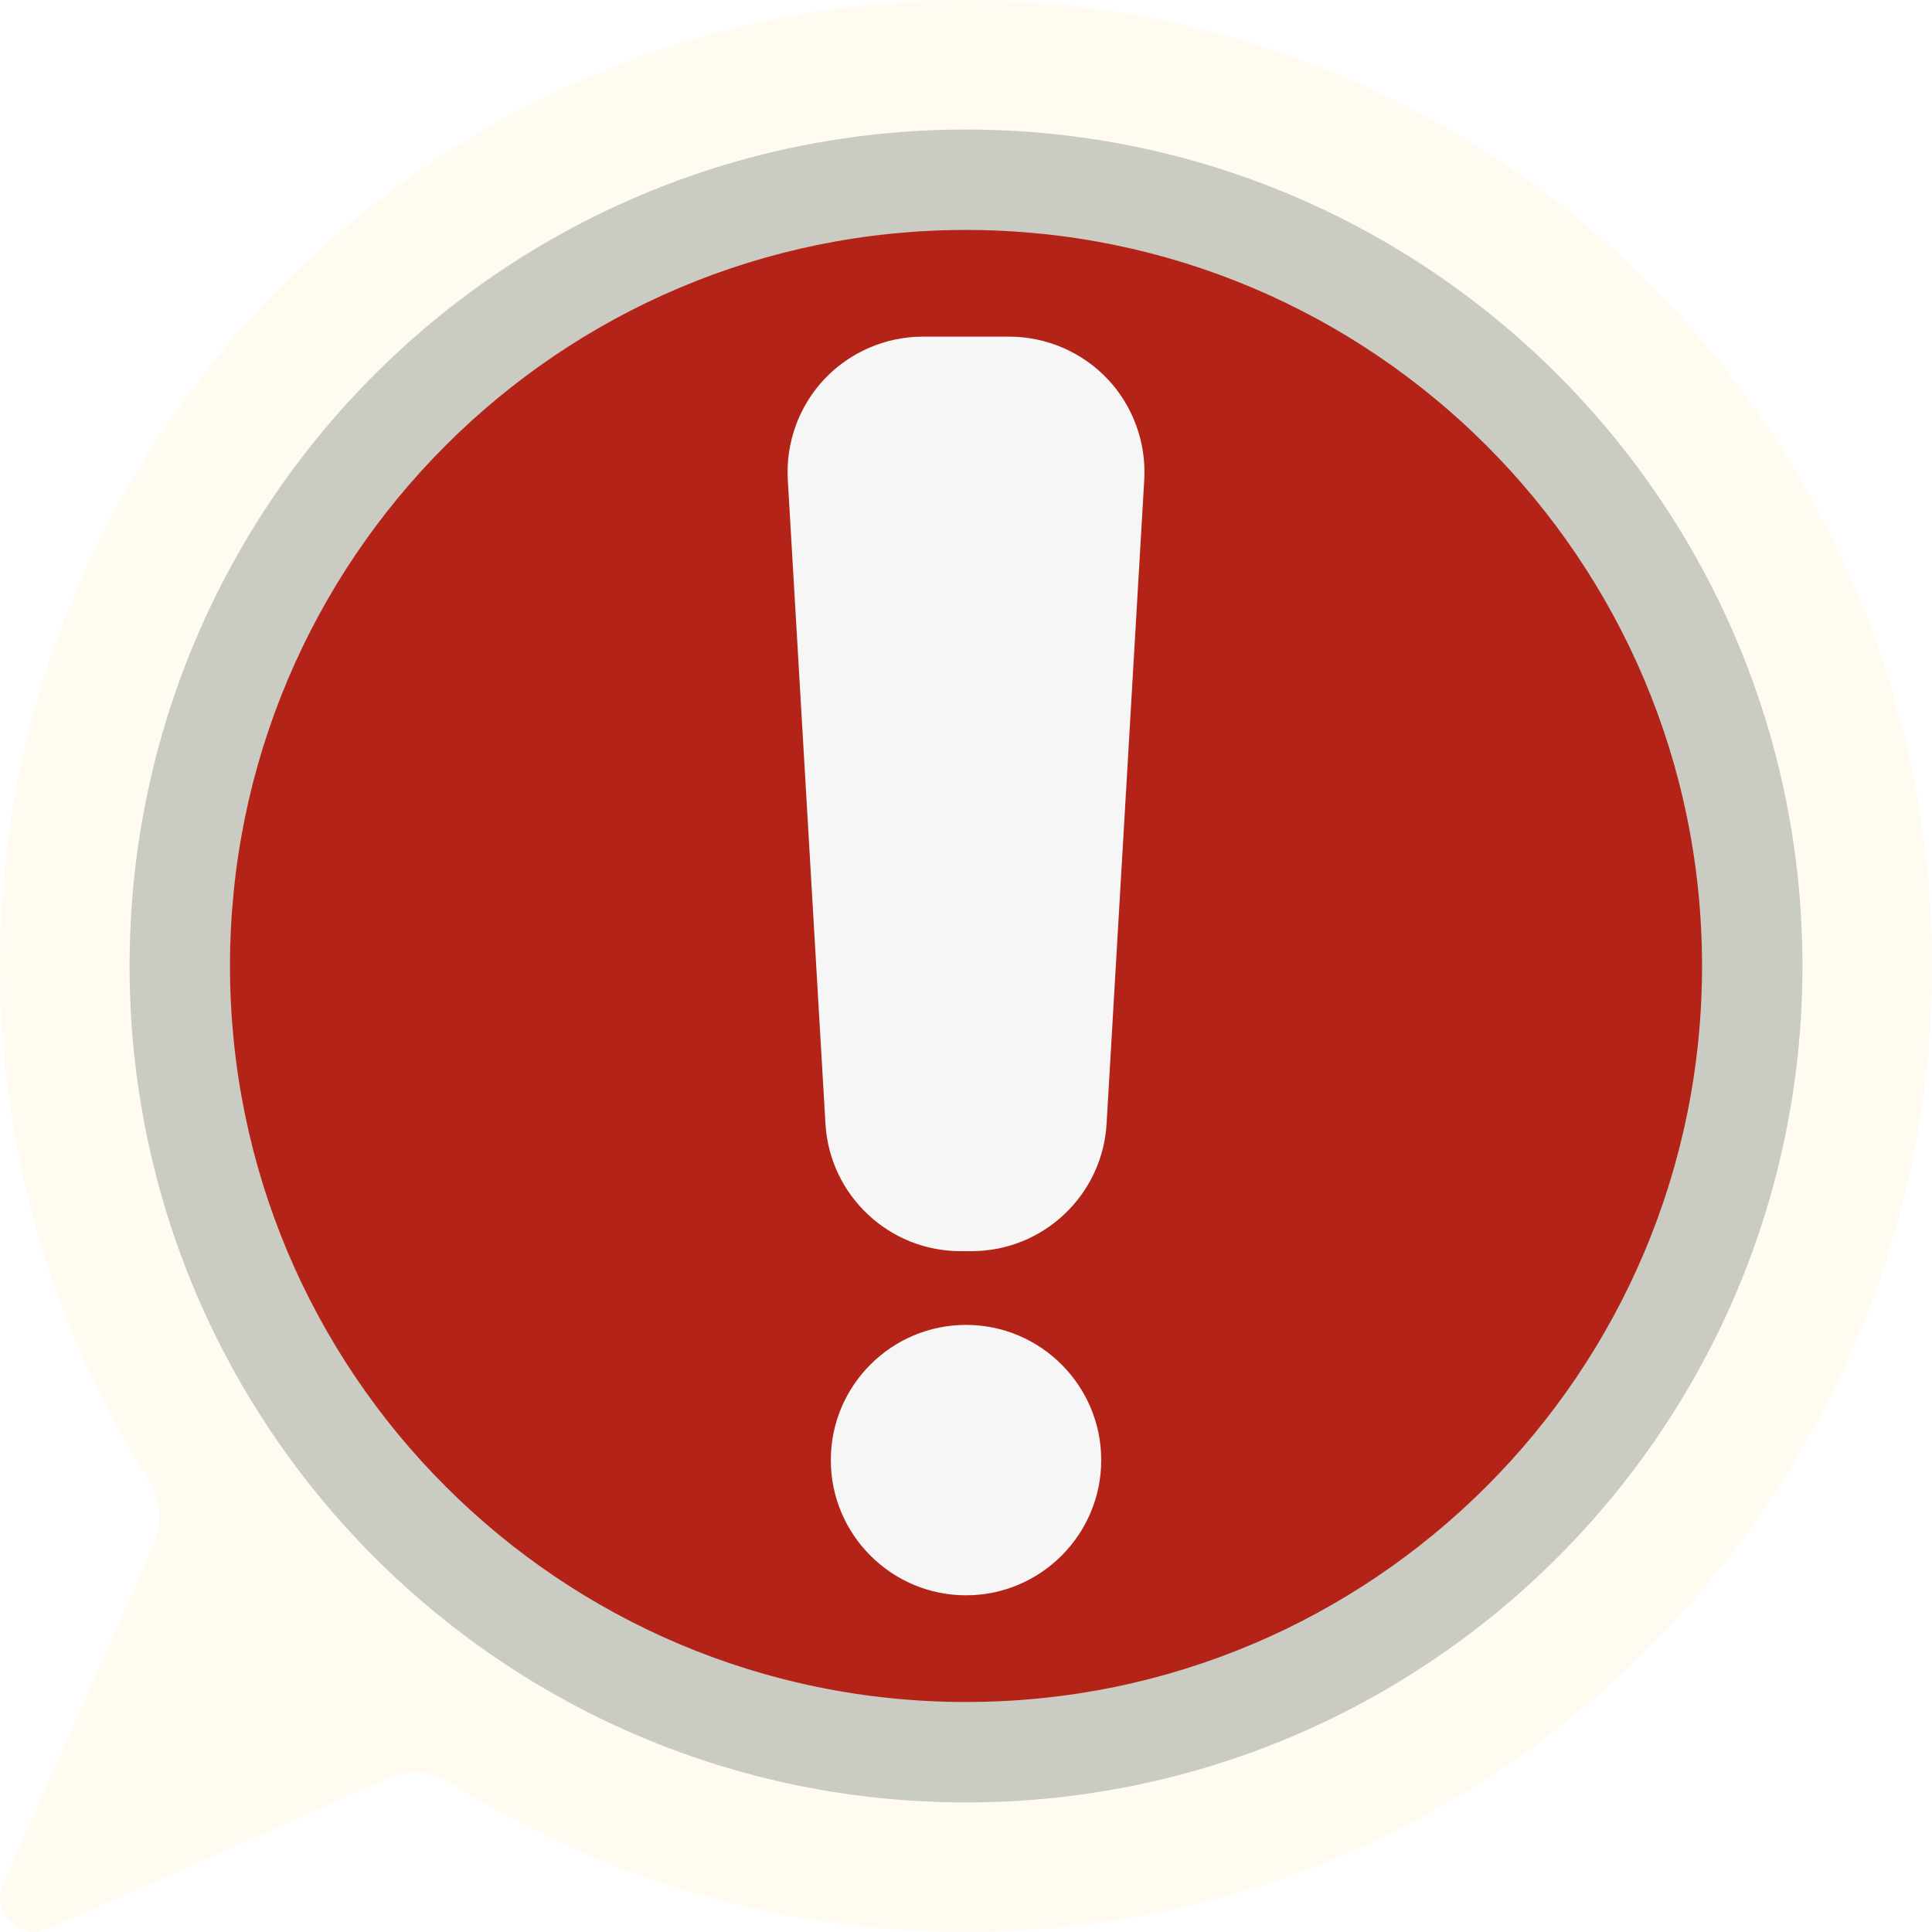
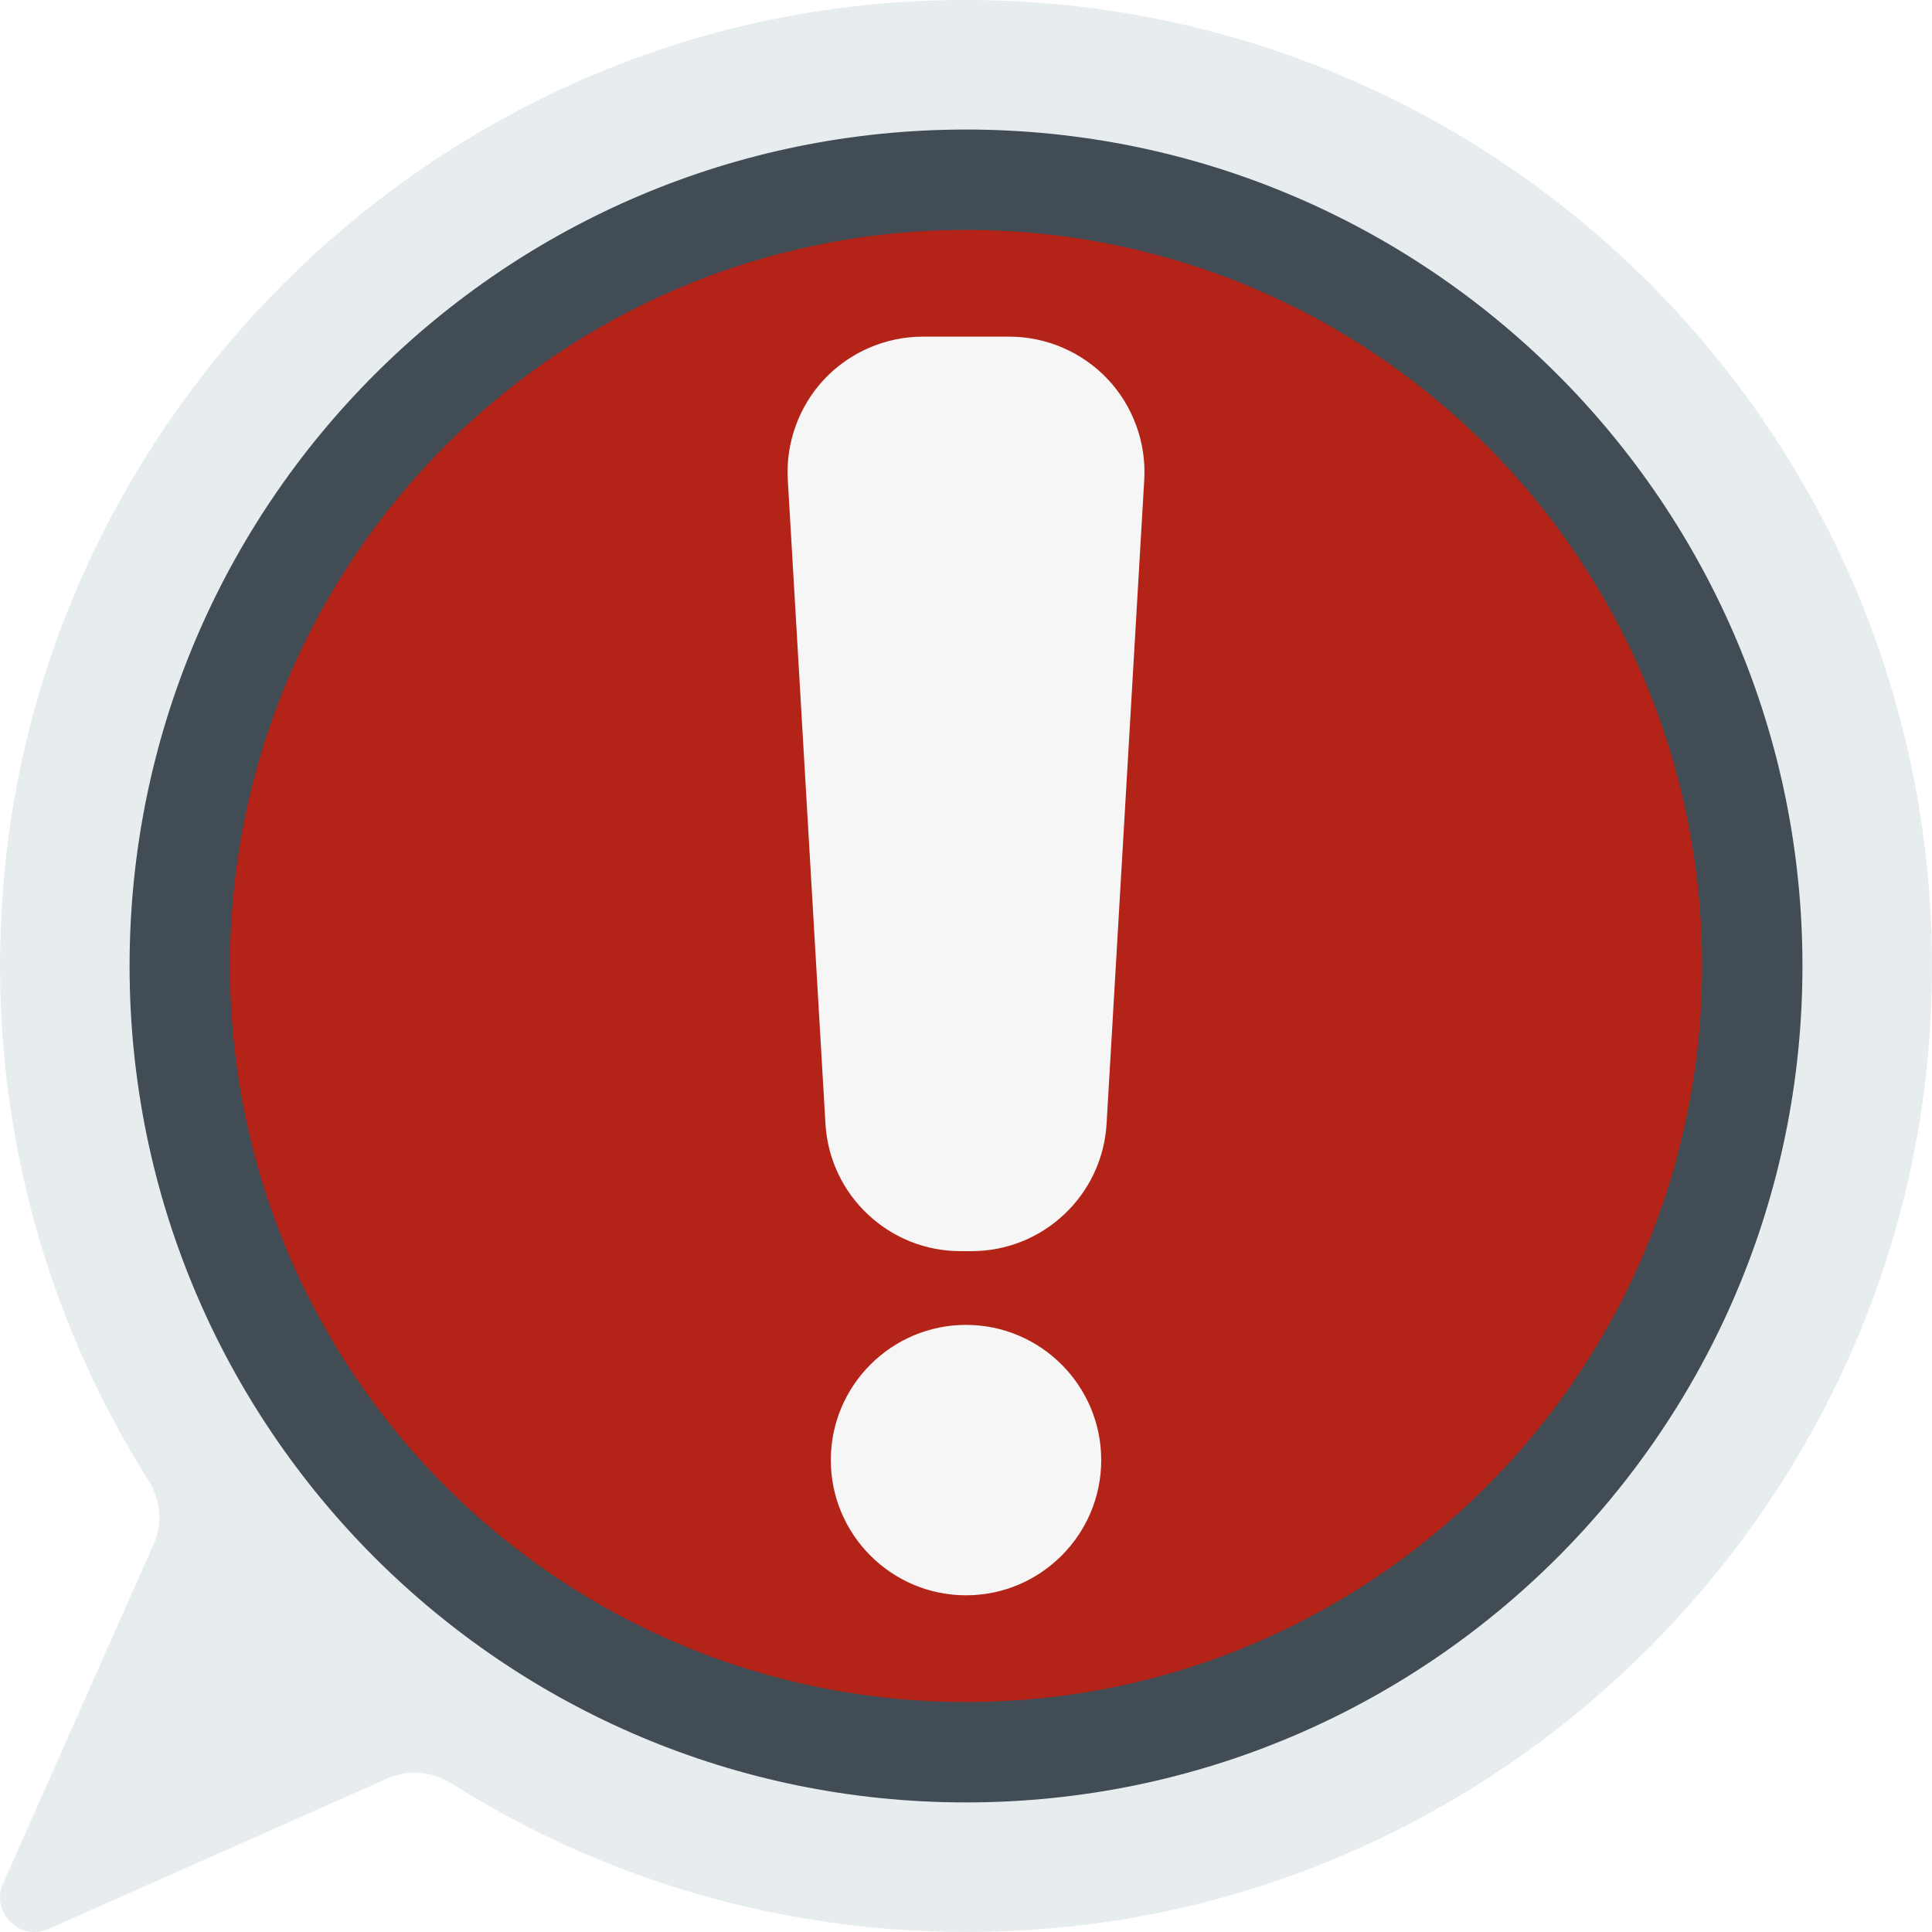
<svg xmlns="http://www.w3.org/2000/svg" version="1.1" x="0px" y="0px" viewBox="0 0 4000 4000" style="enable-background:new 0 0 4000 4000;" xml:space="preserve">
  <style type="text/css">
	.st0{display:none;}
- 	.st1{display:inline;fill:#fffbf1;}
+ 	.st1{display:inline;fill:#e7ecef;}
	.st2{display:inline;fill:#F6F6F6;}
- 	.st3{display:inline;fill:#cacbc3;}
- 	.st4{display:inline;fill:#3e3a38;}
+ 	.st3{display:inline;fill:#424c55;}
+ 	.st4{display:inline;fill:#0fa3b1;}
	.st5{display:inline;fill:#00B8D7;}
	.st6{display:inline;}
	.st7{fill:#F6F6F6;}
- 	.st8{fill:#fffbf1;}
+ 	.st8{fill:#e7ecef;}
	.st9{fill:#B42317;}
- 	.st10{fill:#cacbc3;}
+ 	.st10{fill:#424c55;}
</style>
  <g id="Main" class="st0">
    <path class="st1" d="M3966.09,135.59v2711.86H33.91V135.59C33.91,60.71,94.61,0,169.5,0h3661   C3905.39,0,3966.09,60.71,3966.09,135.59z" />
    <path class="st2" d="M2610.17,1559.9v-272.34l-271.81-116.53c-30.77-74.27-48.43-116.88-79.2-191.15l109.89-275.01   c-92.07-92.07-100.48-100.48-192.55-192.56l-275.02,109.89c-74.27-30.77-116.88-48.43-191.15-79.2L1593.8,271.19h-272.34   L1204.93,543c-74.27,30.77-116.88,48.43-191.15,79.2L738.77,512.31c-92.07,92.07-100.48,100.48-192.56,192.55l109.89,275.02   c-30.77,74.27-48.43,116.88-79.2,191.15l-271.81,116.53v272.34l271.81,116.53c30.77,74.27,48.43,116.88,79.2,191.15l-109.89,275.02   c92.07,92.07,100.48,100.48,192.55,192.56l275.02-109.89c74.27,30.77,116.88,48.43,191.15,79.2l116.53,271.81h272.34l116.53-271.81   c74.27-30.77,116.88-48.43,191.15-79.2l275.02,109.9c92.07-92.07,100.48-100.48,192.56-192.55l-109.89-275.02   c30.77-74.27,48.43-116.88,79.2-191.15L2610.17,1559.9z M1457.63,2033.9c-336.99,0-610.17-273.18-610.17-610.17   s273.18-610.17,610.17-610.17s610.17,273.18,610.17,610.17S1794.61,2033.9,1457.63,2033.9L1457.63,2033.9z" />
    <path class="st2" d="M3966.09,2847.46v271.19c0,74.88-60.7,135.59-135.59,135.59h-3661c-74.89,0-135.59-60.71-135.59-135.59   v-271.19H3966.09z" />
    <polygon class="st3" points="2522.04,3864.41 1477.96,3864.41 1661.02,3254.24 2338.98,3254.24 2414.31,3505.34  " />
    <rect x="1186.44" y="3864.41" class="st2" width="1627.12" height="135.59" />
    <path class="st4" d="M3694.91,1288.14v1152.54c0,74.88-60.7,135.59-135.58,135.59h-2033.9c-74.89,0-135.59-60.71-135.59-135.59   V1016.95c0-74.88,60.7-135.59,135.59-135.59h757.39c35.97,0,70.45,14.29,95.88,39.72l191.76,191.76   c25.43,25.44,59.92,39.72,95.88,39.72h892.99C3634.2,1152.54,3694.91,1213.25,3694.91,1288.14z" />
    <path class="st3" d="M2087.65,2217.43l-386.91-386.92l386.91-386.92l95.88,95.88l-291.05,291.04l291.05,291.04L2087.65,2217.43z" />
    <path class="st3" d="M2348.1,2137.77l339.23-610.06l118.5,65.89l-339.23,610.06L2348.1,2137.77z" />
    <polygon class="st3" points="3384,1830.51 2997.09,2217.43 2901.21,2121.56 3192.26,1830.51 3140.22,1778.48 2901.21,1539.47    2997.09,1443.59 3213.87,1660.37  " />
  </g>
  <g id="Infos" class="st0">
    <path class="st1" d="M1838.22,6.38C871.79,82.36,87.59,862.9,7.21,1828.97c-37.95,456.23,77.62,883.57,300.37,1236.54   c24.95,39.55,29.74,88.47,10.77,131.21L6.38,3899.38c-26.52,59.74,34.5,120.77,94.24,94.24l702.66-311.97   c42.75-18.98,91.66-14.2,131.21,10.77c352.96,222.73,780.27,338.3,1236.48,300.37c966.05-80.34,1746.61-864.49,1822.65-1830.89   C4090.55,929.89,3070.21-90.5,1838.22,6.38z" />
    <circle class="st5" cx="2000.04" cy="1999.96" r="1724.1" />
    <g class="st6">
      <path class="st7" d="M2275.88,2965.53h-0.07c-38.09,0-68.96-30.88-68.96-68.96V1655.21c0-38.09,30.87-68.96,68.96-68.96h0.07    c38.12,0,68.96-30.88,68.96-68.96c0-38.09-30.84-68.96-68.96-68.96h-551.71c-38.12,0-68.96,30.88-68.96,68.96    c0,38.09,30.84,68.96,68.96,68.96h-0.07c38.09,0,68.96,30.87,68.96,68.96v1241.35c0,38.09-30.88,68.96-68.96,68.96h0.07    c-38.12,0-68.96,30.87-68.96,68.96s30.84,68.96,68.96,68.96h551.71c38.12,0,68.96-30.88,68.96-68.96    C2344.84,2996.4,2314,2965.53,2275.88,2965.53z" />
      <circle class="st7" cx="2000.04" cy="1034.54" r="206.89" />
    </g>
    <path class="st3" d="M2000.04,268.2c-956.42,0-1731.76,775.33-1731.76,1731.76s775.34,1731.76,1731.76,1731.76   S3731.8,2956.38,3731.8,1999.96S2956.46,268.2,2000.04,268.2z M2000.04,3523.8c-841.6,0-1523.86-682.25-1523.86-1523.86   S1158.44,476.09,2000.04,476.09S3523.9,1158.35,3523.9,1999.96S2841.65,3523.8,2000.04,3523.8z" />
  </g>
  <g id="Alerte">
    <path class="st8" d="M1838.22,6.38C871.79,82.36,87.59,862.9,7.21,1828.97c-37.95,456.23,77.62,883.57,300.37,1236.54   c24.95,39.55,29.74,88.47,10.77,131.21L6.38,3899.38c-26.52,59.74,34.5,120.77,94.24,94.24l702.66-311.97   c42.75-18.98,91.66-14.2,131.21,10.77c352.96,222.73,780.27,338.3,1236.48,300.37c966.05-80.34,1746.61-864.49,1822.65-1830.89   C4090.55,929.89,3070.21-90.5,1838.22,6.38z" />
    <circle class="st9" cx="2000.04" cy="1999.96" r="1724.1" />
    <path class="st10" d="M2000.04,268.2c-956.42,0-1731.76,775.33-1731.76,1731.76s775.34,1731.76,1731.76,1731.76   S3731.8,2956.38,3731.8,1999.96S2956.46,268.2,2000.04,268.2z M2000.04,3523.8c-841.6,0-1523.86-682.25-1523.86-1523.86   S1158.44,476.09,2000.04,476.09S3523.9,1158.35,3523.9,1999.96S2841.65,3523.8,2000.04,3523.8z" />
    <path class="st7" d="M2011.6,2590.36h-23.12c-148.06,0-270.81-115.78-279.45-263.59l-77.98-1333.5   c-4.48-76.62,23.15-152.58,75.82-208.42c52.66-55.84,126.88-87.86,203.64-87.86h179.08c76.75,0,150.97,32.02,203.63,87.85   c52.67,55.83,80.3,131.8,75.83,208.42l-77.98,1333.5C2282.41,2474.58,2159.65,2590.36,2011.6,2590.36L2011.6,2590.36z" />
    <path class="st7" d="M2000.04,3302.9c-154.35,0-279.93-125.58-279.93-279.93c0-154.35,125.58-279.93,279.93-279.93   s279.93,125.58,279.93,279.93C2279.97,3177.32,2154.39,3302.9,2000.04,3302.9z" />
  </g>
</svg>
